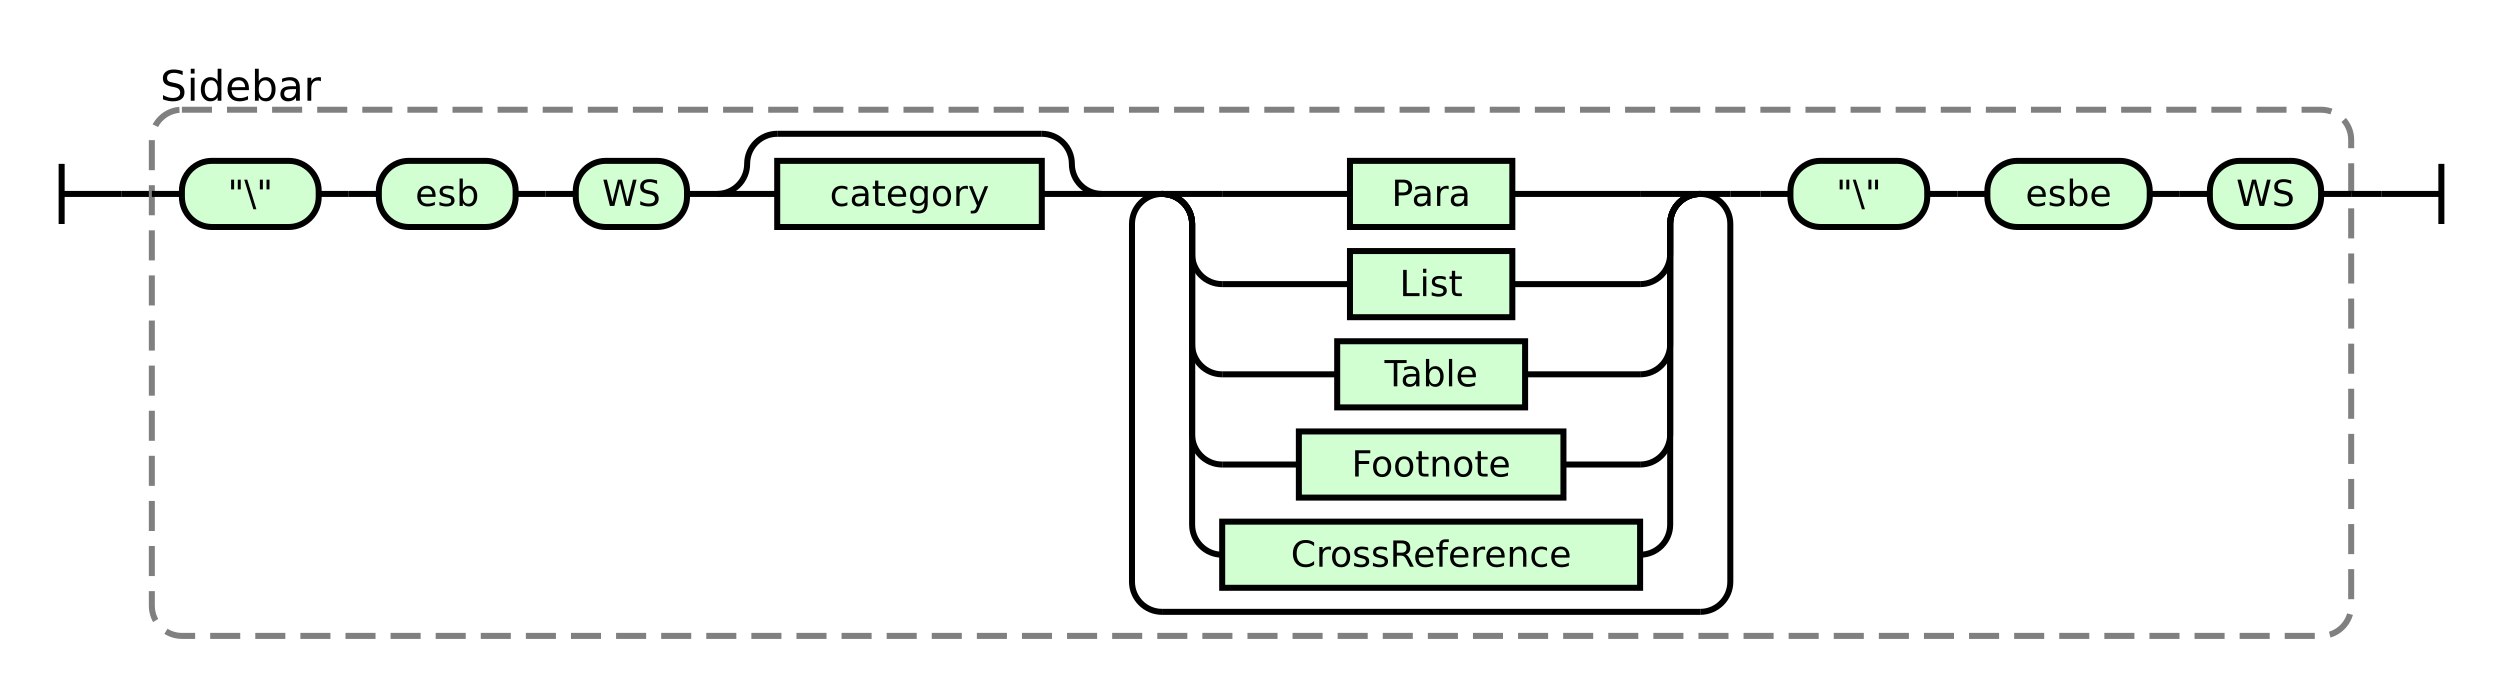
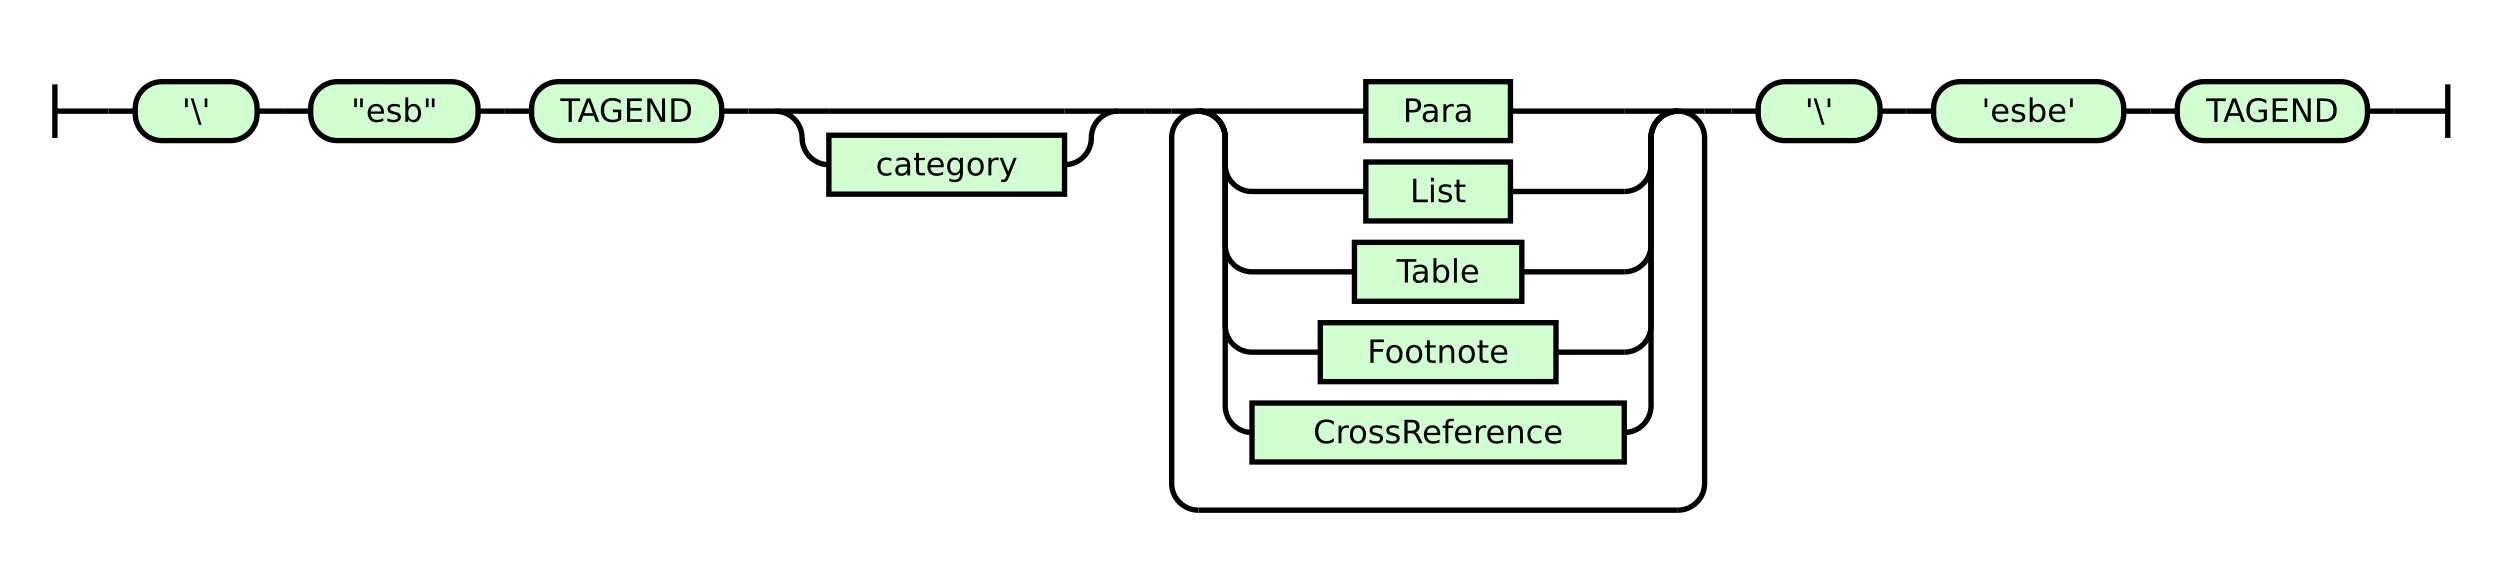
- <svg xmlns="http://www.w3.org/2000/svg" class="railroad-diagram" height="231" viewBox="0 0 831.5 231" width="831.5">
+ <svg xmlns="http://www.w3.org/2000/svg" class="railroad-diagram" height="210" viewBox="0 0 933.5 210" width="933.5">
  <g transform="translate(.5 .5)">
    <style>/*  */
+ 
    svg.railroad-diagram {
        background-color:hsl(30,20%,95%);
    }
    svg.railroad-diagram path {
        stroke-width: 2;
        stroke: black;
        fill: none;
    }
    svg.railroad-diagram text {
        font-size: 12px;
        text-anchor: middle;
        font-family: DejaVu Sans;
    }
    svg.railroad-diagram text.label {
        text-anchor:start;
    }
    svg.railroad-diagram text.comment {
        font-family: DejaVu Sans;
        font-size: 14px;
    }
    svg.railroad-diagram rect{
        stroke-width: 2;
        stroke:black;
        fill: rgb(210, 255, 210);
    }
    svg.railroad-diagram rect.group-box {
        stroke: gray;
        stroke-dasharray: 10 5;
        fill: none;
    }
    .terminal {
        font-family: DejaVu Sans;
    }

/*  */
</style>
    <g>
-       <path d="M 20 54 v 20 m 0 -10 h 20" />
+       <path d="M 20 31 v 20 m 0 -10 h 20" />
    </g>
-     <path d="M 40 64 h 10" />
+     <path d="M 40 41 h 10" />
    <g>
-       <path d="M 50 64 h 0.0" />
-       <path d="M 781.5 64 h 0.0" />
-       <rect class="group-box" height="175" rx="10" ry="10" width="731.5" x="50.0" y="36" />
+       <path d="M 50 41 h 0.0" />
+       <path d="M 883.5 41 h 0.0" />
+       <g class="terminal ">
+         <path d="M 50.0 41 h 0.0" />
+         <path d="M 95.5 41 h 0.0" />
+         <rect height="22" rx="10" ry="10" width="45.5" x="50.0" y="30" />
+         <text x="72.75" y="45">'\'</text>
+       </g>
+       <path d="M 95.5 41 h 10" />
+       <path d="M 105.5 41 h 10" />
+       <g class="terminal ">
+         <path d="M 115.5 41 h 0.0" />
+         <path d="M 178.0 41 h 0.0" />
+         <rect height="22" rx="10" ry="10" width="62.5" x="115.5" y="30" />
+         <text x="146.75" y="45">"esb"</text>
+       </g>
+       <path d="M 178.0 41 h 10" />
+       <path d="M 188.0 41 h 10" />
+       <g class="terminal ">
+         <path d="M 198.0 41 h 0.0" />
+         <path d="M 269.0 41 h 0.0" />
+         <rect height="22" rx="10" ry="10" width="71.0" x="198.0" y="30" />
+         <text x="233.5" y="45">TAGEND</text>
+       </g>
+       <path d="M 269.0 41 h 10" />
+       <path d="M 279.0 41 h 10" />
      <g>
-         <path d="M 50.0 64 h 10.0" />
-         <path d="M 771.5 64 h 10.0" />
+         <path d="M 289.0 41 h 0.0" />
+         <path d="M 417.0 41 h 0.0" />
+         <path d="M 289.0 41 h 20" />
        <g>
-           <path d="M 60.0 64 h 0.0" />
-           <path d="M 228.0 64 h 0.0" />
-           <g>
-             <path d="M 60.0 64 h 0.0" />
-             <path d="M 171.0 64 h 0.0" />
-             <g class="terminal ">
-               <path d="M 60.0 64 h 0.0" />
-               <path d="M 105.5 64 h 0.0" />
-               <rect height="22" rx="10" ry="10" width="45.5" x="60.0" y="53" />
-               <text x="82.75" y="68">"\"</text>
-             </g>
-             <path d="M 105.5 64 h 10" />
-             <path d="M 115.5 64 h 10" />
-             <g class="terminal ">
-               <path d="M 125.5 64 h 0.0" />
-               <path d="M 171.0 64 h 0.0" />
-               <rect height="22" rx="10" ry="10" width="45.5" x="125.5" y="53" />
-               <text x="148.25" y="68">esb</text>
-             </g>
+           <path d="M 309.0 41 h 88.0" />
+         </g>
+         <path d="M 397.0 41 h 20" />
+         <path d="M 289.0 41 a 10 10 0 0 1 10 10 v 0 a 10 10 0 0 0 10 10" />
+         <g class="non-terminal ">
+           <path d="M 309.0 61 h 0.0" />
+           <path d="M 397.0 61 h 0.0" />
+           <rect height="22" width="88.0" x="309.0" y="50" />
+           <text x="353.0" y="65">category</text>
+         </g>
+         <path d="M 397.0 61 a 10 10 0 0 0 10 -10 v 0 a 10 10 0 0 1 10 -10" />
+       </g>
+       <path d="M 417.0 41 h 10" />
+       <path d="M 427.0 41 h 10" />
+       <g>
+         <path d="M 437.0 41 h 0.0" />
+         <path d="M 636.0 41 h 0.0" />
+         <path d="M 437.0 41 h 10" />
+         <g>
+           <path d="M 447.0 41 h 0.0" />
+           <path d="M 626.0 41 h 0.0" />
+           <path d="M 447.0 41 h 20" />
+           <g class="non-terminal ">
+             <path d="M 467.0 41 h 42.5" />
+             <path d="M 563.5 41 h 42.5" />
+             <rect height="22" width="54.0" x="509.5" y="30" />
+             <text x="536.5" y="45">Para</text>
          </g>
-           <path d="M 171.0 64 h 10" />
-           <path d="M 181.0 64 h 10" />
-           <g class="terminal ">
-             <path d="M 191.0 64 h 0.0" />
-             <path d="M 228.0 64 h 0.0" />
-             <rect height="22" rx="10" ry="10" width="37.0" x="191.0" y="53" />
-             <text x="209.5" y="68">WS</text>
+           <path d="M 606.0 41 h 20" />
+           <path d="M 447.0 41 a 10 10 0 0 1 10 10 v 10 a 10 10 0 0 0 10 10" />
+           <g class="non-terminal ">
+             <path d="M 467.0 71 h 42.5" />
+             <path d="M 563.5 71 h 42.5" />
+             <rect height="22" width="54.0" x="509.5" y="60" />
+             <text x="536.5" y="75">List</text>
          </g>
+           <path d="M 606.0 71 a 10 10 0 0 0 10 -10 v -10 a 10 10 0 0 1 10 -10" />
+           <path d="M 447.0 41 a 10 10 0 0 1 10 10 v 40 a 10 10 0 0 0 10 10" />
+           <g class="non-terminal ">
+             <path d="M 467.0 101 h 38.25" />
+             <path d="M 567.75 101 h 38.25" />
+             <rect height="22" width="62.5" x="505.25" y="90" />
+             <text x="536.5" y="105">Table</text>
+           </g>
+           <path d="M 606.0 101 a 10 10 0 0 0 10 -10 v -40 a 10 10 0 0 1 10 -10" />
+           <path d="M 447.0 41 a 10 10 0 0 1 10 10 v 70 a 10 10 0 0 0 10 10" />
+           <g class="non-terminal ">
+             <path d="M 467.0 131 h 25.5" />
+             <path d="M 580.5 131 h 25.5" />
+             <rect height="22" width="88.0" x="492.5" y="120" />
+             <text x="536.5" y="135">Footnote</text>
+           </g>
+           <path d="M 606.0 131 a 10 10 0 0 0 10 -10 v -70 a 10 10 0 0 1 10 -10" />
+           <path d="M 447.0 41 a 10 10 0 0 1 10 10 v 100 a 10 10 0 0 0 10 10" />
+           <g class="non-terminal ">
+             <path d="M 467.0 161 h 0.0" />
+             <path d="M 606.0 161 h 0.0" />
+             <rect height="22" width="139.0" x="467.0" y="150" />
+             <text x="536.5" y="165">CrossReference</text>
+           </g>
+           <path d="M 606.0 161 a 10 10 0 0 0 10 -10 v -100 a 10 10 0 0 1 10 -10" />
        </g>
-         <path d="M 228.0 64 h 10" />
+         <path d="M 626.0 41 h 10" />
+         <path d="M 447.0 41 a 10 10 0 0 0 -10 10 v 129 a 10 10 0 0 0 10 10" />
        <g>
-           <path d="M 238.0 64 h 0.0" />
-           <path d="M 366.0 64 h 0.0" />
-           <path d="M 238.0 64 a 10 10 0 0 0 10 -10 v 0 a 10 10 0 0 1 10 -10" />
-           <g>
-             <path d="M 258.0 44 h 88.0" />
-           </g>
-           <path d="M 346.0 44 a 10 10 0 0 1 10 10 v 0 a 10 10 0 0 0 10 10" />
-           <path d="M 238.0 64 h 20" />
-           <g class="non-terminal ">
-             <path d="M 258.0 64 h 0.0" />
-             <path d="M 346.0 64 h 0.0" />
-             <rect height="22" width="88.0" x="258.0" y="53" />
-             <text x="302.0" y="68">category</text>
-           </g>
-           <path d="M 346.0 64 h 20" />
+           <path d="M 447.0 190 h 179.0" />
        </g>
-         <path d="M 366.0 64 h 10" />
-         <g>
-           <path d="M 376.0 64 h 0.0" />
-           <path d="M 575.0 64 h 0.0" />
-           <path d="M 376.0 64 h 10" />
-           <g>
-             <path d="M 386.0 64 h 0.0" />
-             <path d="M 565.0 64 h 0.0" />
-             <path d="M 386.0 64 h 20" />
-             <g class="non-terminal ">
-               <path d="M 406.0 64 h 42.5" />
-               <path d="M 502.5 64 h 42.5" />
-               <rect height="22" width="54.0" x="448.5" y="53" />
-               <text x="475.5" y="68">Para</text>
-             </g>
-             <path d="M 545.0 64 h 20" />
-             <path d="M 386.0 64 a 10 10 0 0 1 10 10 v 10 a 10 10 0 0 0 10 10" />
-             <g class="non-terminal ">
-               <path d="M 406.0 94 h 42.5" />
-               <path d="M 502.5 94 h 42.5" />
-               <rect height="22" width="54.0" x="448.5" y="83" />
-               <text x="475.5" y="98">List</text>
-             </g>
-             <path d="M 545.0 94 a 10 10 0 0 0 10 -10 v -10 a 10 10 0 0 1 10 -10" />
-             <path d="M 386.0 64 a 10 10 0 0 1 10 10 v 40 a 10 10 0 0 0 10 10" />
-             <g class="non-terminal ">
-               <path d="M 406.0 124 h 38.25" />
-               <path d="M 506.75 124 h 38.25" />
-               <rect height="22" width="62.5" x="444.25" y="113" />
-               <text x="475.5" y="128">Table</text>
-             </g>
-             <path d="M 545.0 124 a 10 10 0 0 0 10 -10 v -40 a 10 10 0 0 1 10 -10" />
-             <path d="M 386.0 64 a 10 10 0 0 1 10 10 v 70 a 10 10 0 0 0 10 10" />
-             <g class="non-terminal ">
-               <path d="M 406.0 154 h 25.5" />
-               <path d="M 519.5 154 h 25.5" />
-               <rect height="22" width="88.0" x="431.5" y="143" />
-               <text x="475.5" y="158">Footnote</text>
-             </g>
-             <path d="M 545.0 154 a 10 10 0 0 0 10 -10 v -70 a 10 10 0 0 1 10 -10" />
-             <path d="M 386.0 64 a 10 10 0 0 1 10 10 v 100 a 10 10 0 0 0 10 10" />
-             <g class="non-terminal ">
-               <path d="M 406.0 184 h 0.0" />
-               <path d="M 545.0 184 h 0.0" />
-               <rect height="22" width="139.0" x="406.0" y="173" />
-               <text x="475.5" y="188">CrossReference</text>
-             </g>
-             <path d="M 545.0 184 a 10 10 0 0 0 10 -10 v -100 a 10 10 0 0 1 10 -10" />
-           </g>
-           <path d="M 565.0 64 h 10" />
-           <path d="M 386.0 64 a 10 10 0 0 0 -10 10 v 119 a 10 10 0 0 0 10 10" />
-           <g>
-             <path d="M 386.0 203 h 179.0" />
-           </g>
-           <path d="M 565.0 203 a 10 10 0 0 0 10 -10 v -119 a 10 10 0 0 0 -10 -10" />
-         </g>
-         <path d="M 575.0 64 h 10" />
-         <path d="M 585.0 64 h 10" />
-         <g>
-           <path d="M 595.0 64 h 0.0" />
-           <path d="M 771.5 64 h 0.0" />
-           <g>
-             <path d="M 595.0 64 h 0.0" />
-             <path d="M 714.5 64 h 0.0" />
-             <g class="terminal ">
-               <path d="M 595.0 64 h 0.0" />
-               <path d="M 640.5 64 h 0.0" />
-               <rect height="22" rx="10" ry="10" width="45.5" x="595.0" y="53" />
-               <text x="617.75" y="68">"\"</text>
-             </g>
-             <path d="M 640.5 64 h 10" />
-             <path d="M 650.5 64 h 10" />
-             <g class="terminal ">
-               <path d="M 660.5 64 h 0.0" />
-               <path d="M 714.5 64 h 0.0" />
-               <rect height="22" rx="10" ry="10" width="54.0" x="660.5" y="53" />
-               <text x="687.5" y="68">esbe</text>
-             </g>
-           </g>
-           <path d="M 714.5 64 h 10" />
-           <path d="M 724.5 64 h 10" />
-           <g class="terminal ">
-             <path d="M 734.5 64 h 0.0" />
-             <path d="M 771.5 64 h 0.0" />
-             <rect height="22" rx="10" ry="10" width="37.0" x="734.5" y="53" />
-             <text x="753.0" y="68">WS</text>
-           </g>
-         </g>
+         <path d="M 626.0 190 a 10 10 0 0 0 10 -10 v -129 a 10 10 0 0 0 -10 -10" />
      </g>
-       <g class="non-terminal ">
-         <path d="M 50.0 28 h 0.0" />
-         <path d="M 109.0 28 h 0.0" />
-         <text class="comment" x="79.5" y="33">Sidebar</text>
+       <path d="M 636.0 41 h 10" />
+       <path d="M 646.0 41 h 10" />
+       <g class="terminal ">
+         <path d="M 656.0 41 h 0.0" />
+         <path d="M 701.5 41 h 0.0" />
+         <rect height="22" rx="10" ry="10" width="45.5" x="656.0" y="30" />
+         <text x="678.75" y="45">'\'</text>
+       </g>
+       <path d="M 701.5 41 h 10" />
+       <path d="M 711.5 41 h 10" />
+       <g class="terminal ">
+         <path d="M 721.5 41 h 0.0" />
+         <path d="M 792.5 41 h 0.0" />
+         <rect height="22" rx="10" ry="10" width="71.0" x="721.5" y="30" />
+         <text x="757.0" y="45">'esbe'</text>
+       </g>
+       <path d="M 792.5 41 h 10" />
+       <path d="M 802.5 41 h 10" />
+       <g class="terminal ">
+         <path d="M 812.5 41 h 0.0" />
+         <path d="M 883.5 41 h 0.0" />
+         <rect height="22" rx="10" ry="10" width="71.0" x="812.5" y="30" />
+         <text x="848.0" y="45">TAGEND</text>
      </g>
    </g>
-     <path d="M 781.5 64 h 10" />
-     <path d="M 791.5 64 h 20 m 0 -10 v 20" />
+     <path d="M 883.5 41 h 10" />
+     <path d="M 893.5 41 h 20 m 0 -10 v 20" />
  </g>
</svg>
